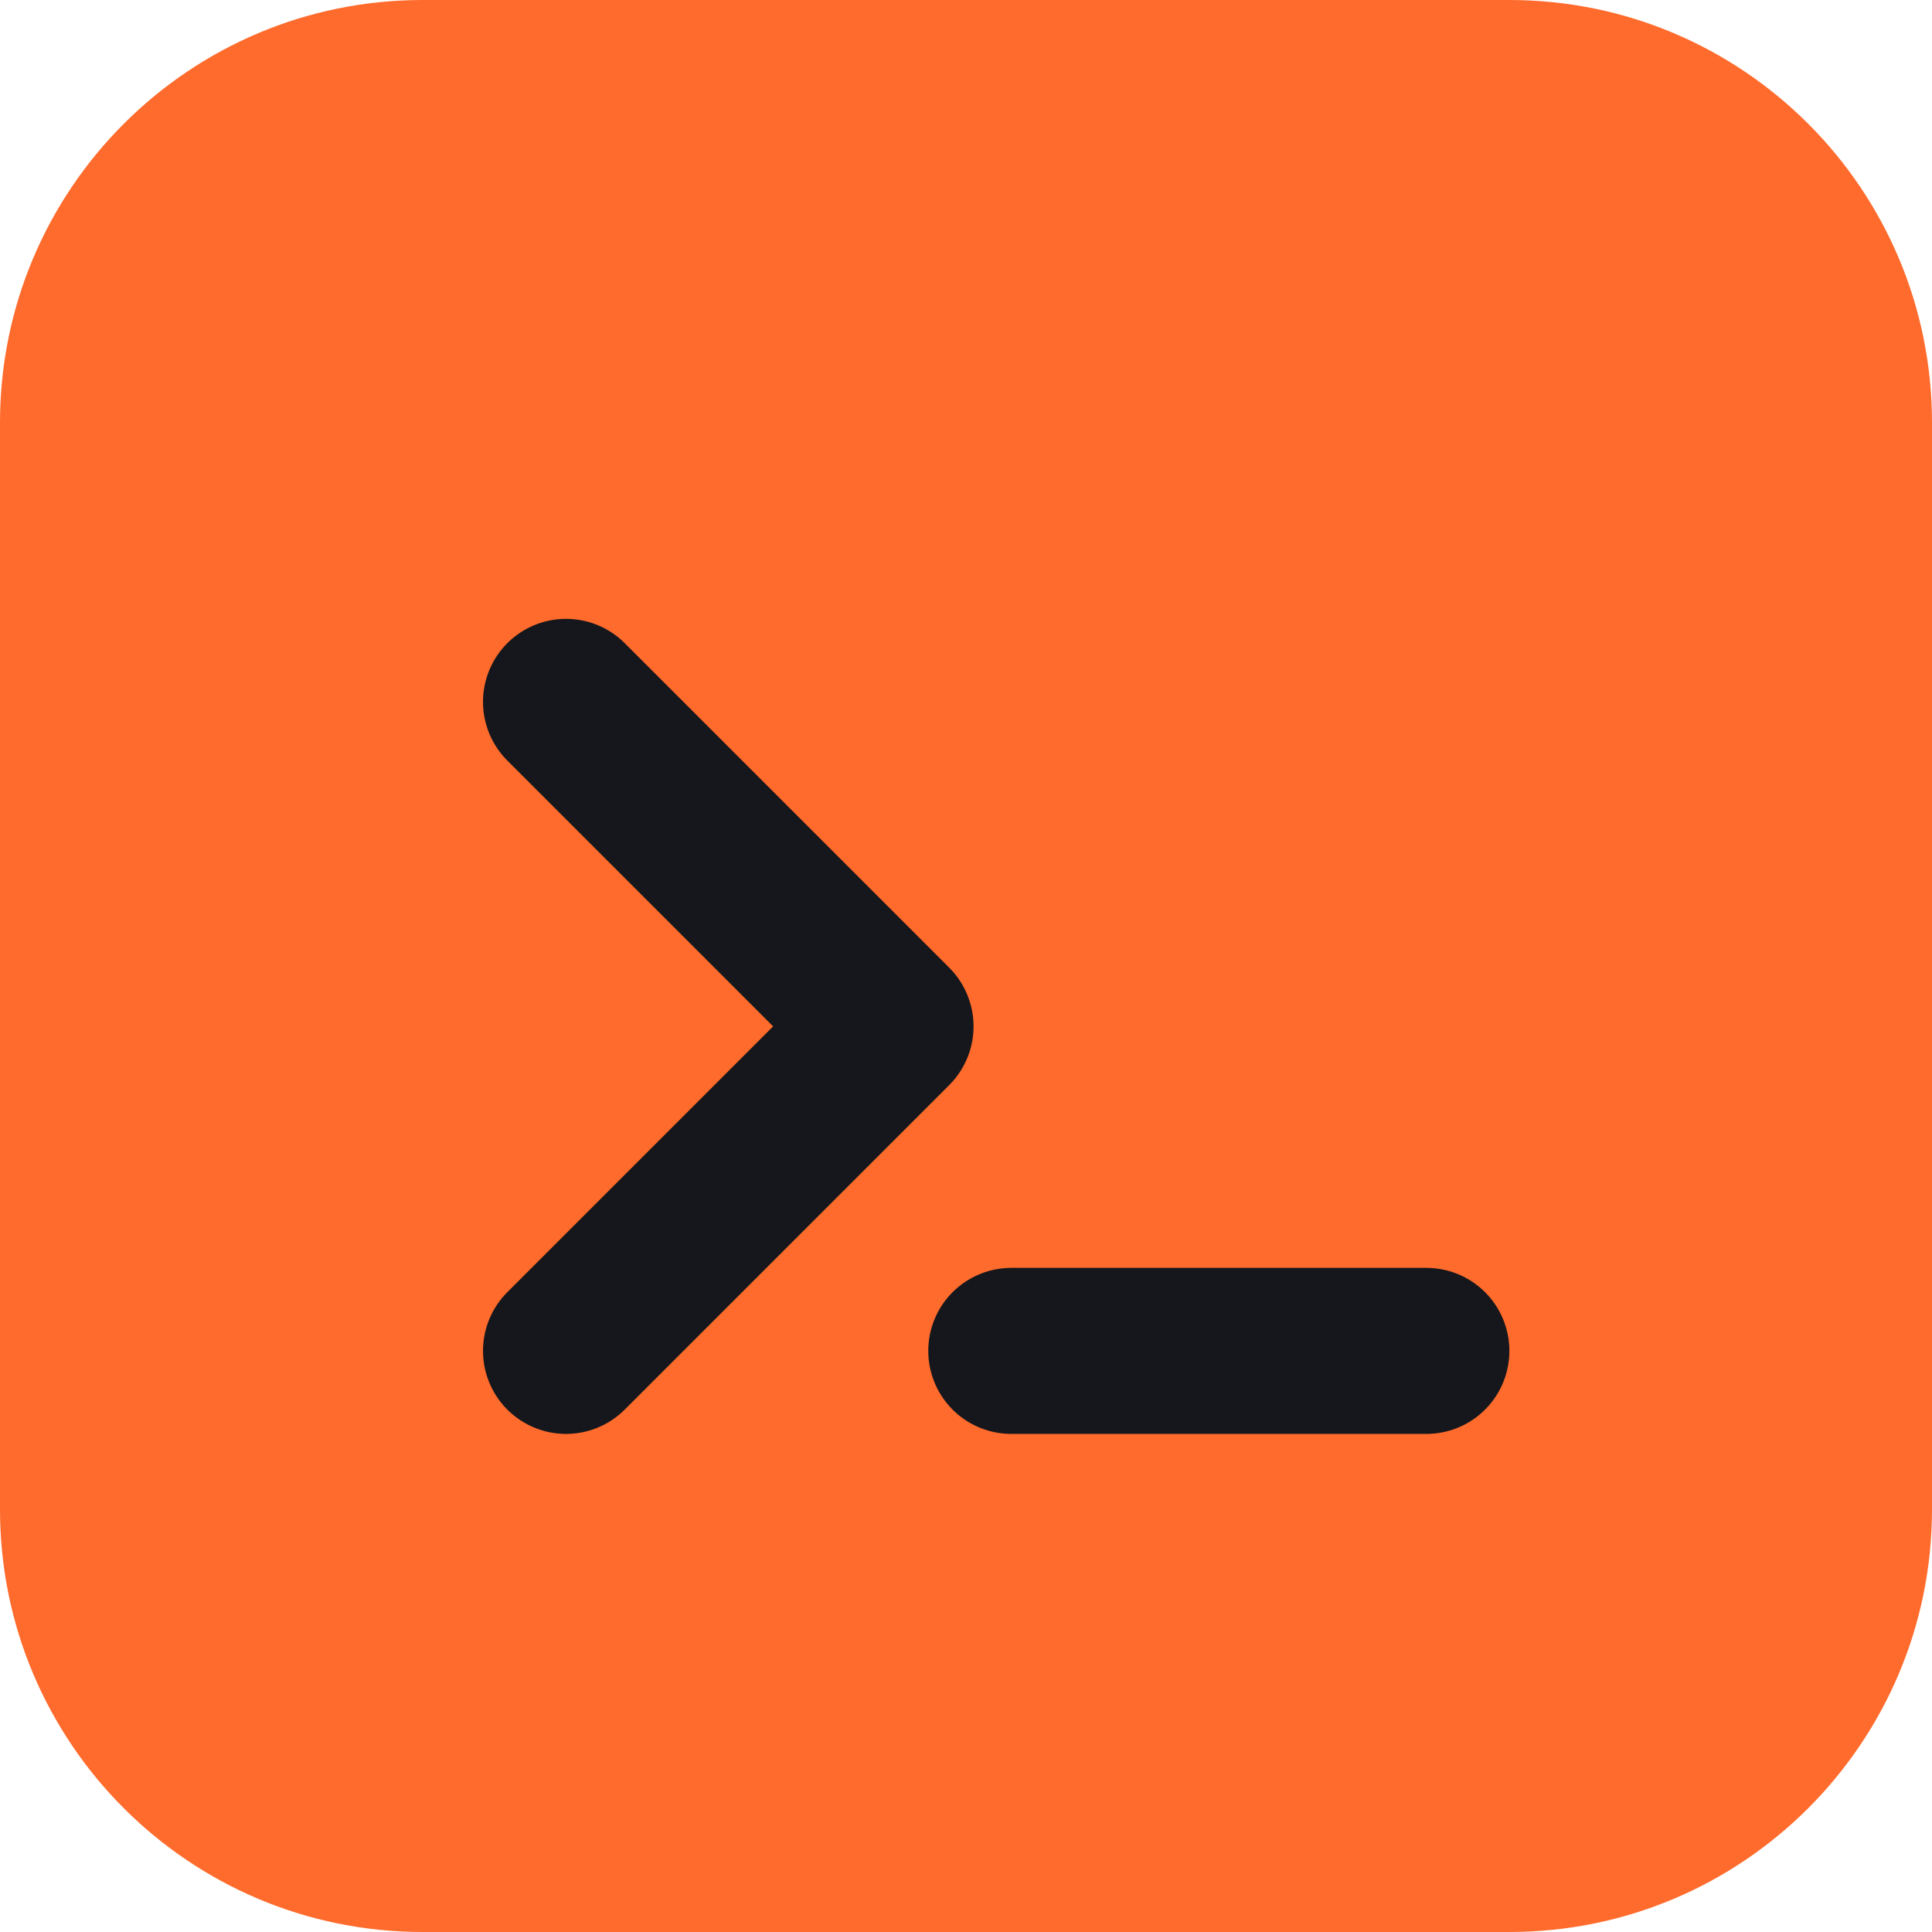
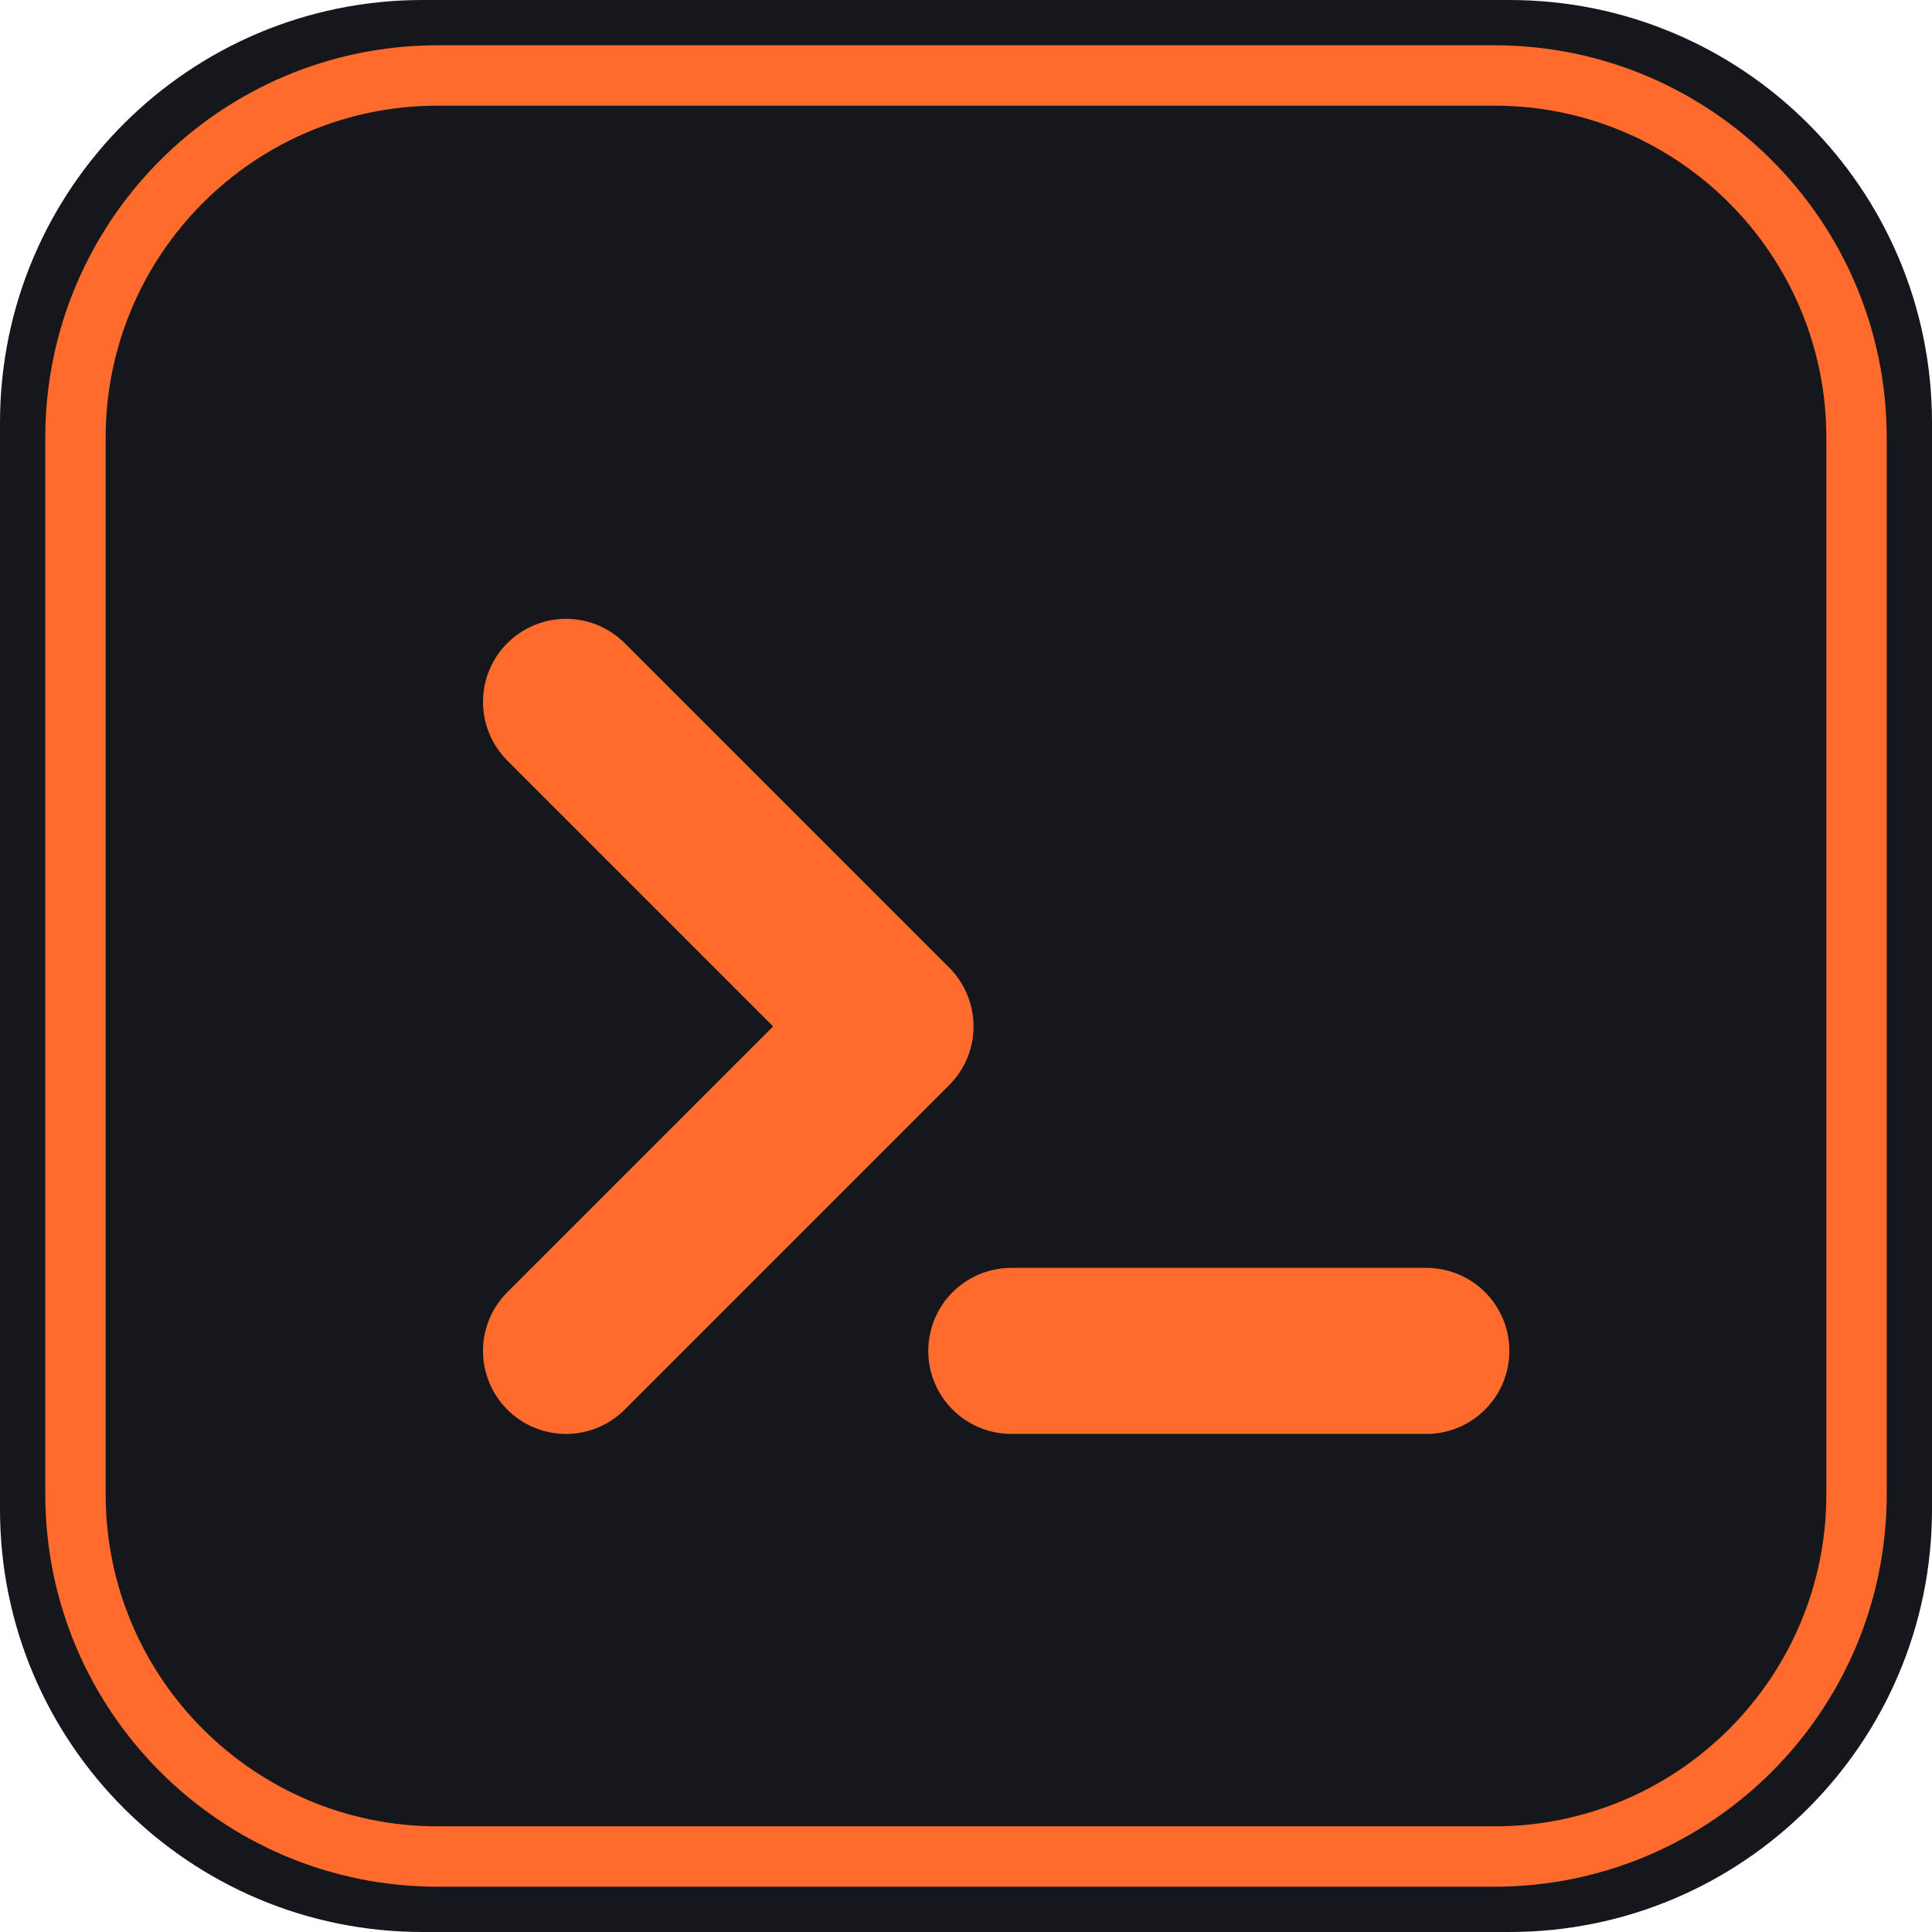
<svg xmlns="http://www.w3.org/2000/svg" viewBox="0 0 512 512">
-   <rect width="512" height="512" rx="112" fill="#FF6B2C" />
-   <path d="M150 186l86 86-86 86M268 358h110" fill="none" stroke="#15171C" stroke-width="44" stroke-linecap="round" stroke-linejoin="round" />
+   <rect width="512" height="512" rx="112" fill="#15171C" />
+   <rect x="20" y="20" width="472" height="472" rx="96" fill="none" stroke="#FF6B2C" stroke-width="16" />
+   <path d="M150 186l86 86-86 86M268 358h110" fill="none" stroke="#FF6B2C" stroke-width="44" stroke-linecap="round" stroke-linejoin="round" />
</svg>
